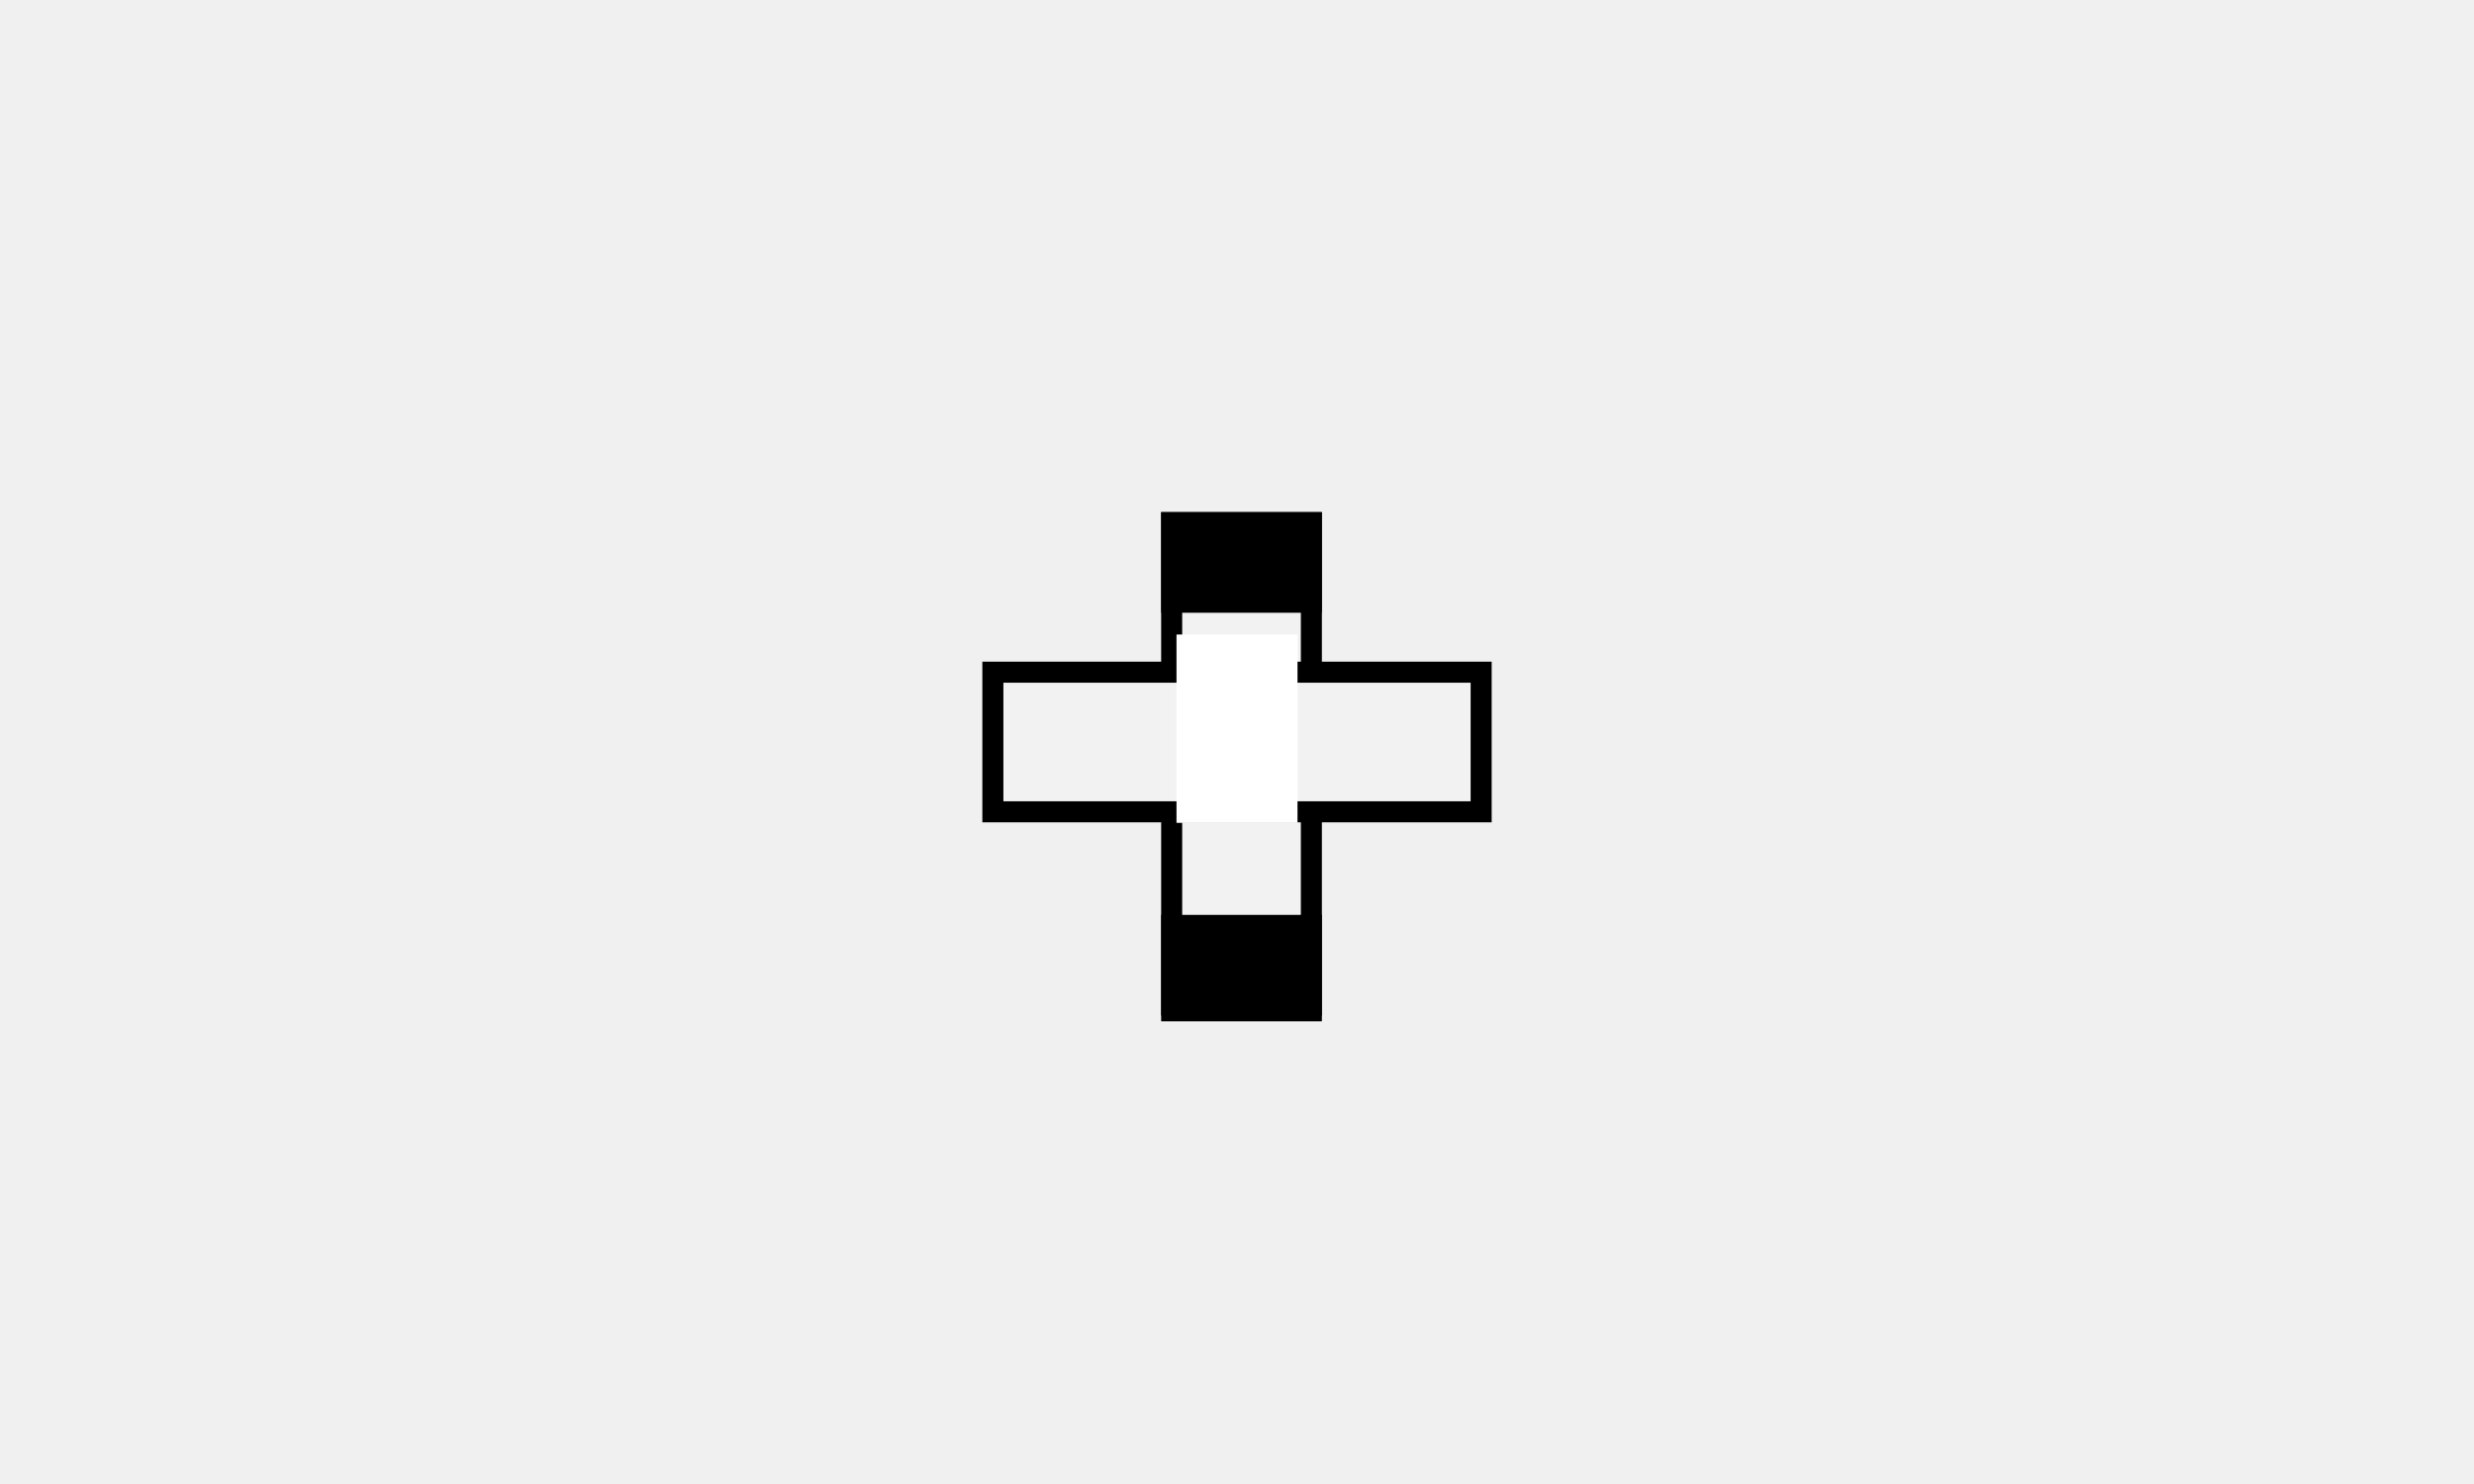
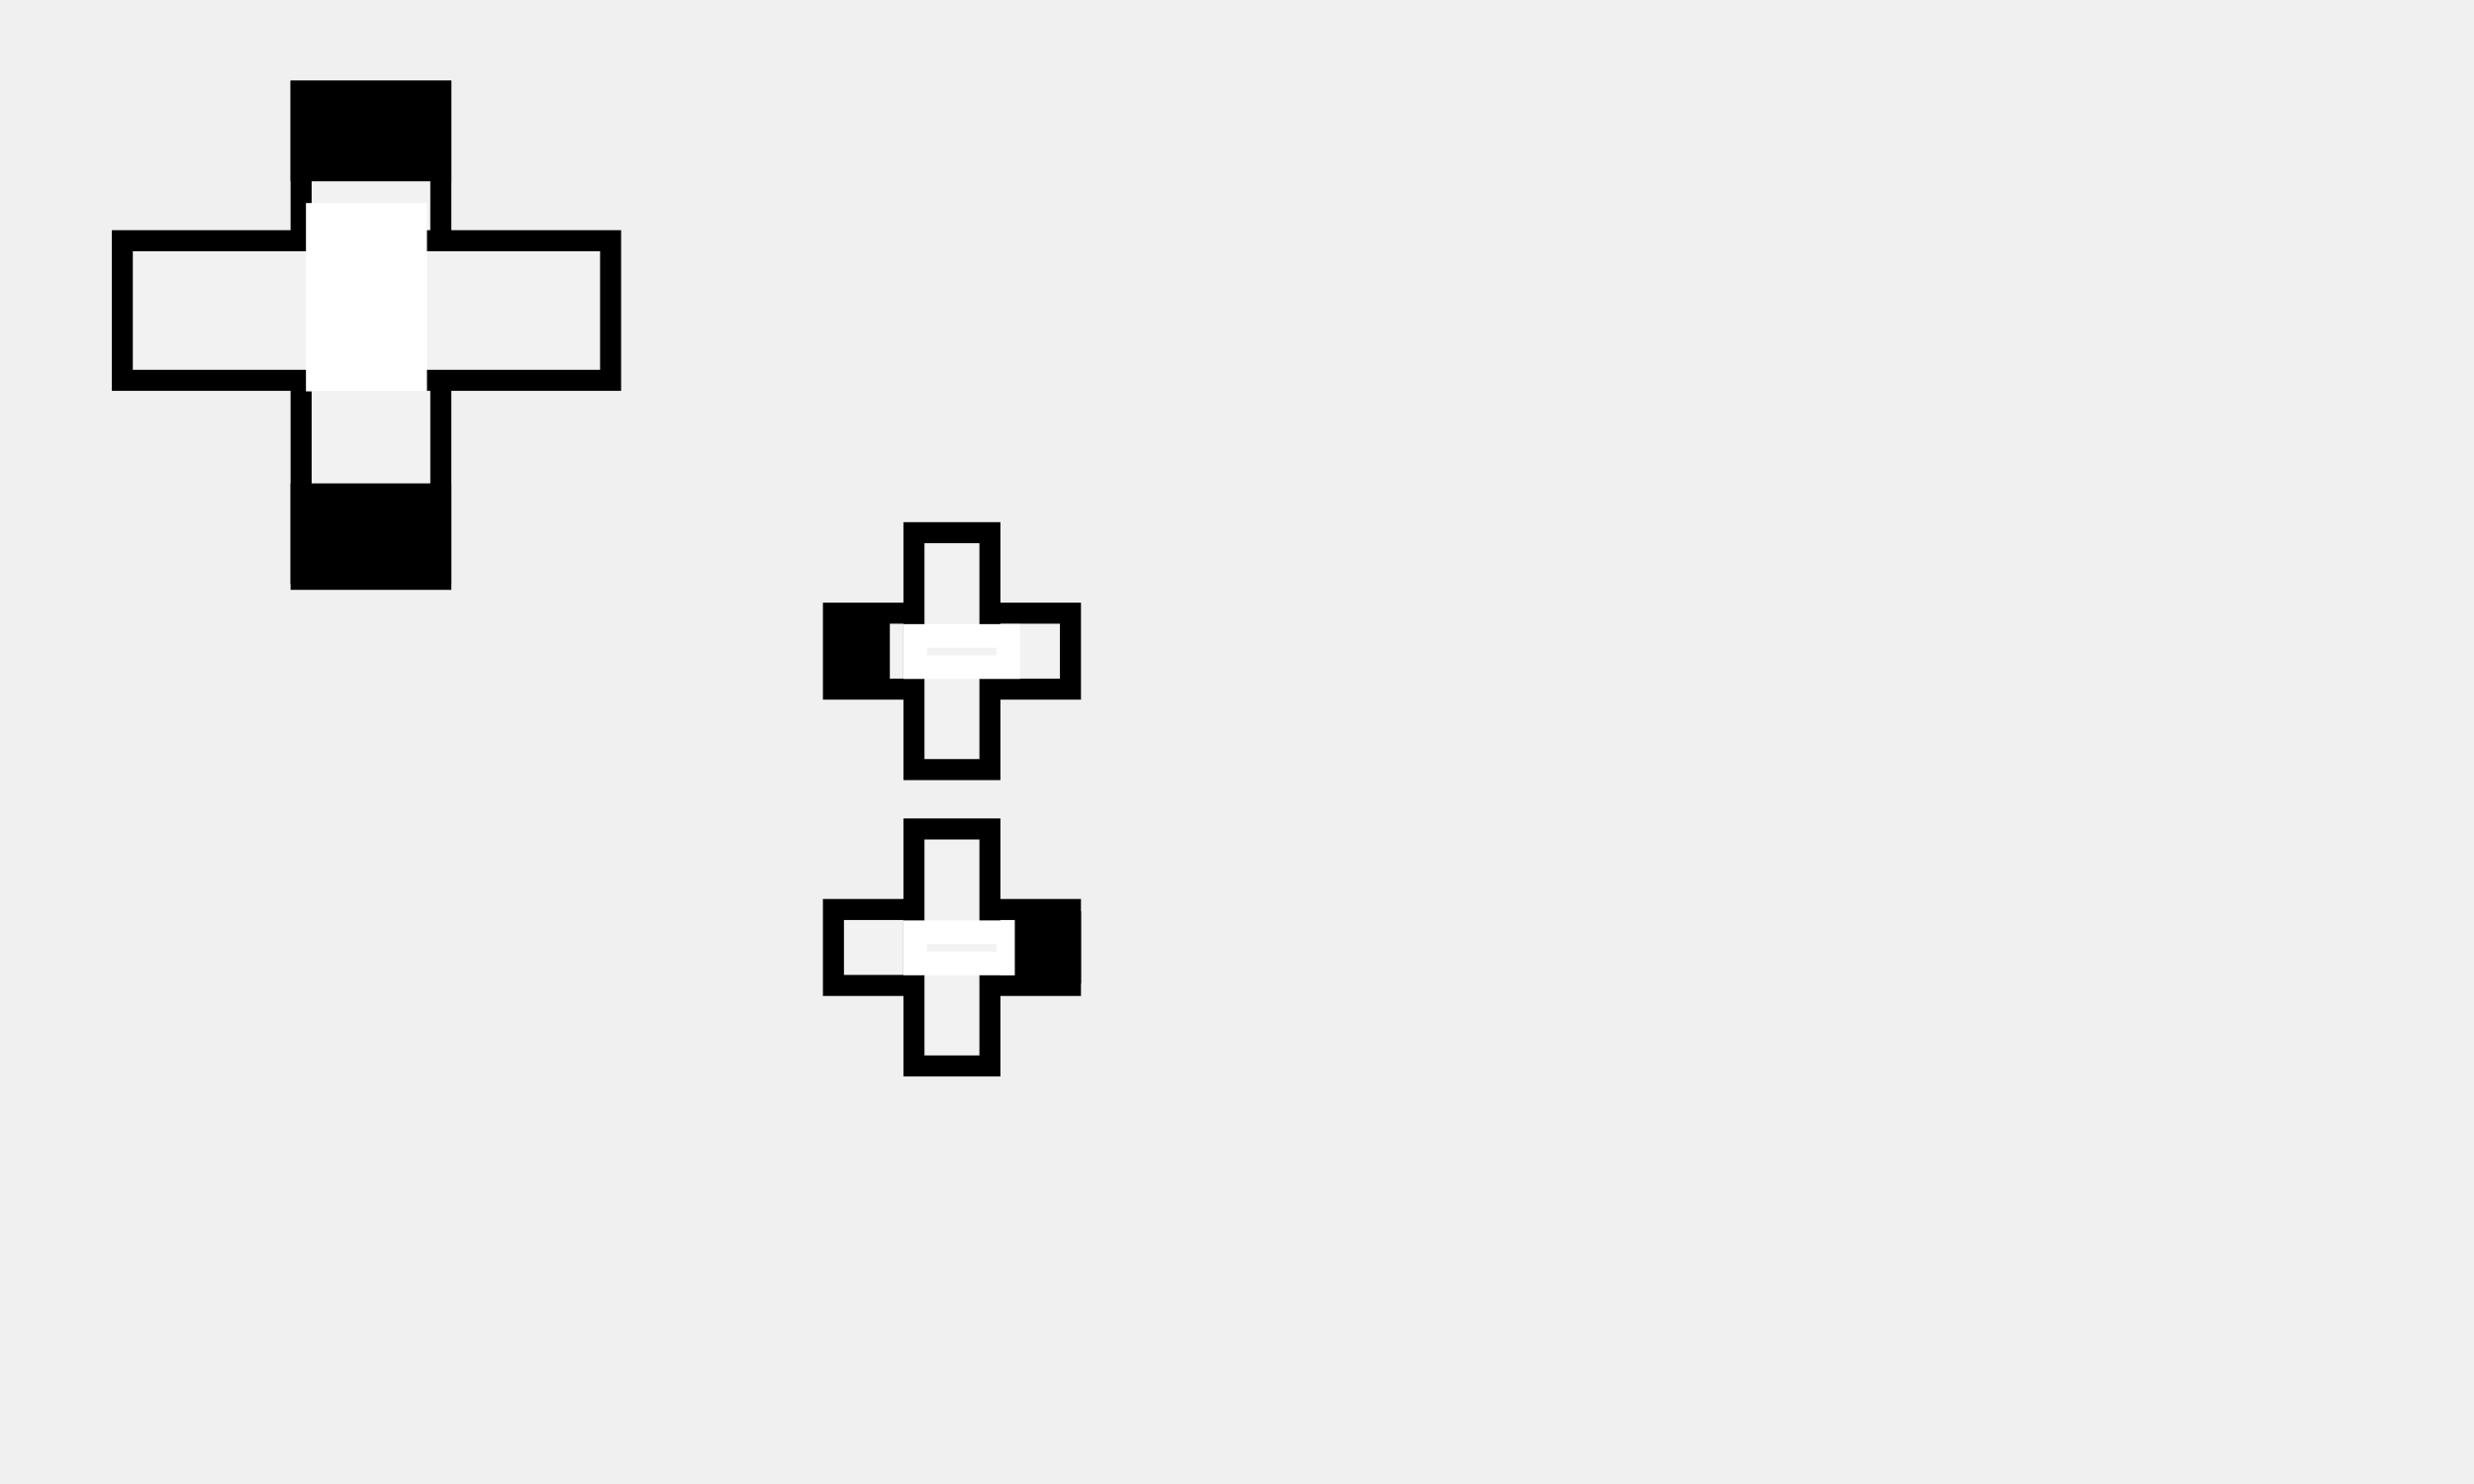
<svg xmlns="http://www.w3.org/2000/svg" width="400" height="240" viewBox="0 0 105.833 63.5" version="1.1" id="svg5">
  <defs id="defs2" />
  <g id="layer1">
-     <rect style="fill:#f2f2f2;stroke:#000000;stroke-width:0.9" id="rect718" width="5.976" height="20.888" x="50.122" y="22.364" />
-     <rect style="fill:#000000;fill-opacity:1;stroke:#000000;stroke-width:0.643;stroke-opacity:1" id="rect2965-7" width="6.233" height="3.662" x="49.993" y="39.469" />
-     <rect style="fill:#f2f2f2;stroke:#000000;stroke-width:0.9" id="rect718-6" width="5.976" height="20.888" x="28.762" y="-63.361" transform="rotate(90)" />
-     <rect style="fill:#ffffff;stroke:#ffffff;stroke-width:0.9;fill-opacity:1;stroke-opacity:1" id="rect860" width="4.277" height="7.159" x="50.778" y="27.601" />
-     <rect style="fill:#000000;fill-opacity:1;stroke:#000000;stroke-width:0.643;stroke-opacity:1" id="rect2965" width="6.233" height="3.662" x="49.993" y="22.236" />
+     <rect style="fill:#f2f2f2;stroke:#000000;stroke-width:0.9" id="rect718" width="5.976" height="20.888" x="12.881" y="3.902" />
+     <rect style="fill:#000000;fill-opacity:1;stroke:#000000;stroke-width:0.643;stroke-opacity:1" id="rect2965-7" width="6.233" height="3.662" x="12.753" y="21.006" />
+     <rect style="fill:#f2f2f2;stroke:#000000;stroke-width:0.9" id="rect718-6" width="5.976" height="20.888" x="10.299" y="-26.12" transform="rotate(90)" />
+     <rect style="fill:#ffffff;fill-opacity:1;stroke:#ffffff;stroke-width:0.9;stroke-opacity:1" id="rect860" width="4.277" height="7.159" x="13.538" y="9.138" />
+     <rect style="fill:#000000;fill-opacity:1;stroke:#000000;stroke-width:0.643;stroke-opacity:1" id="rect2965" width="6.233" height="3.662" x="12.753" y="3.773" />
+     <rect style="fill:#f2f2f2;stroke:#000000;stroke-width:0.9" id="rect3243" width="10.139" height="3.25" x="35.653" y="26.238" />
+     <rect style="fill:#f2f2f2;stroke:#000000;stroke-width:0.9" id="rect3243-6" width="10.139" height="3.25" x="22.793" y="-42.347" transform="rotate(90)" />
+     <rect style="fill:#f2f2f2;stroke:#ffffff;stroke-width:1.009;stroke-opacity:1" id="rect3334" width="3.976" height="1.338" x="39.152" y="27.21" />
+     <rect style="fill:#000000;fill-opacity:1;stroke:#000000;stroke-width:0.9;stroke-opacity:1" id="rect3942" width="1.931" height="2.197" x="35.685" y="26.764" />
+     <rect style="fill:#f2f2f2;stroke:#000000;stroke-width:0.9" id="rect3243-7" width="10.139" height="3.25" x="35.653" y="38.917" />
+     <rect style="fill:#f2f2f2;stroke:#000000;stroke-width:0.9" id="rect3243-6-5" width="10.139" height="3.25" x="35.472" y="-42.347" transform="rotate(90)" />
+     <rect style="fill:#f2f2f2;stroke:#ffffff;stroke-width:1.009;stroke-opacity:1" id="rect3334-3" width="3.976" height="1.338" x="39.152" y="39.889" />
+     <rect style="fill:#000000;fill-opacity:1;stroke:#000000;stroke-width:0.9;stroke-opacity:1" id="rect3942-5" width="1.931" height="2.197" x="43.862" y="39.444" />
  </g>
</svg>
